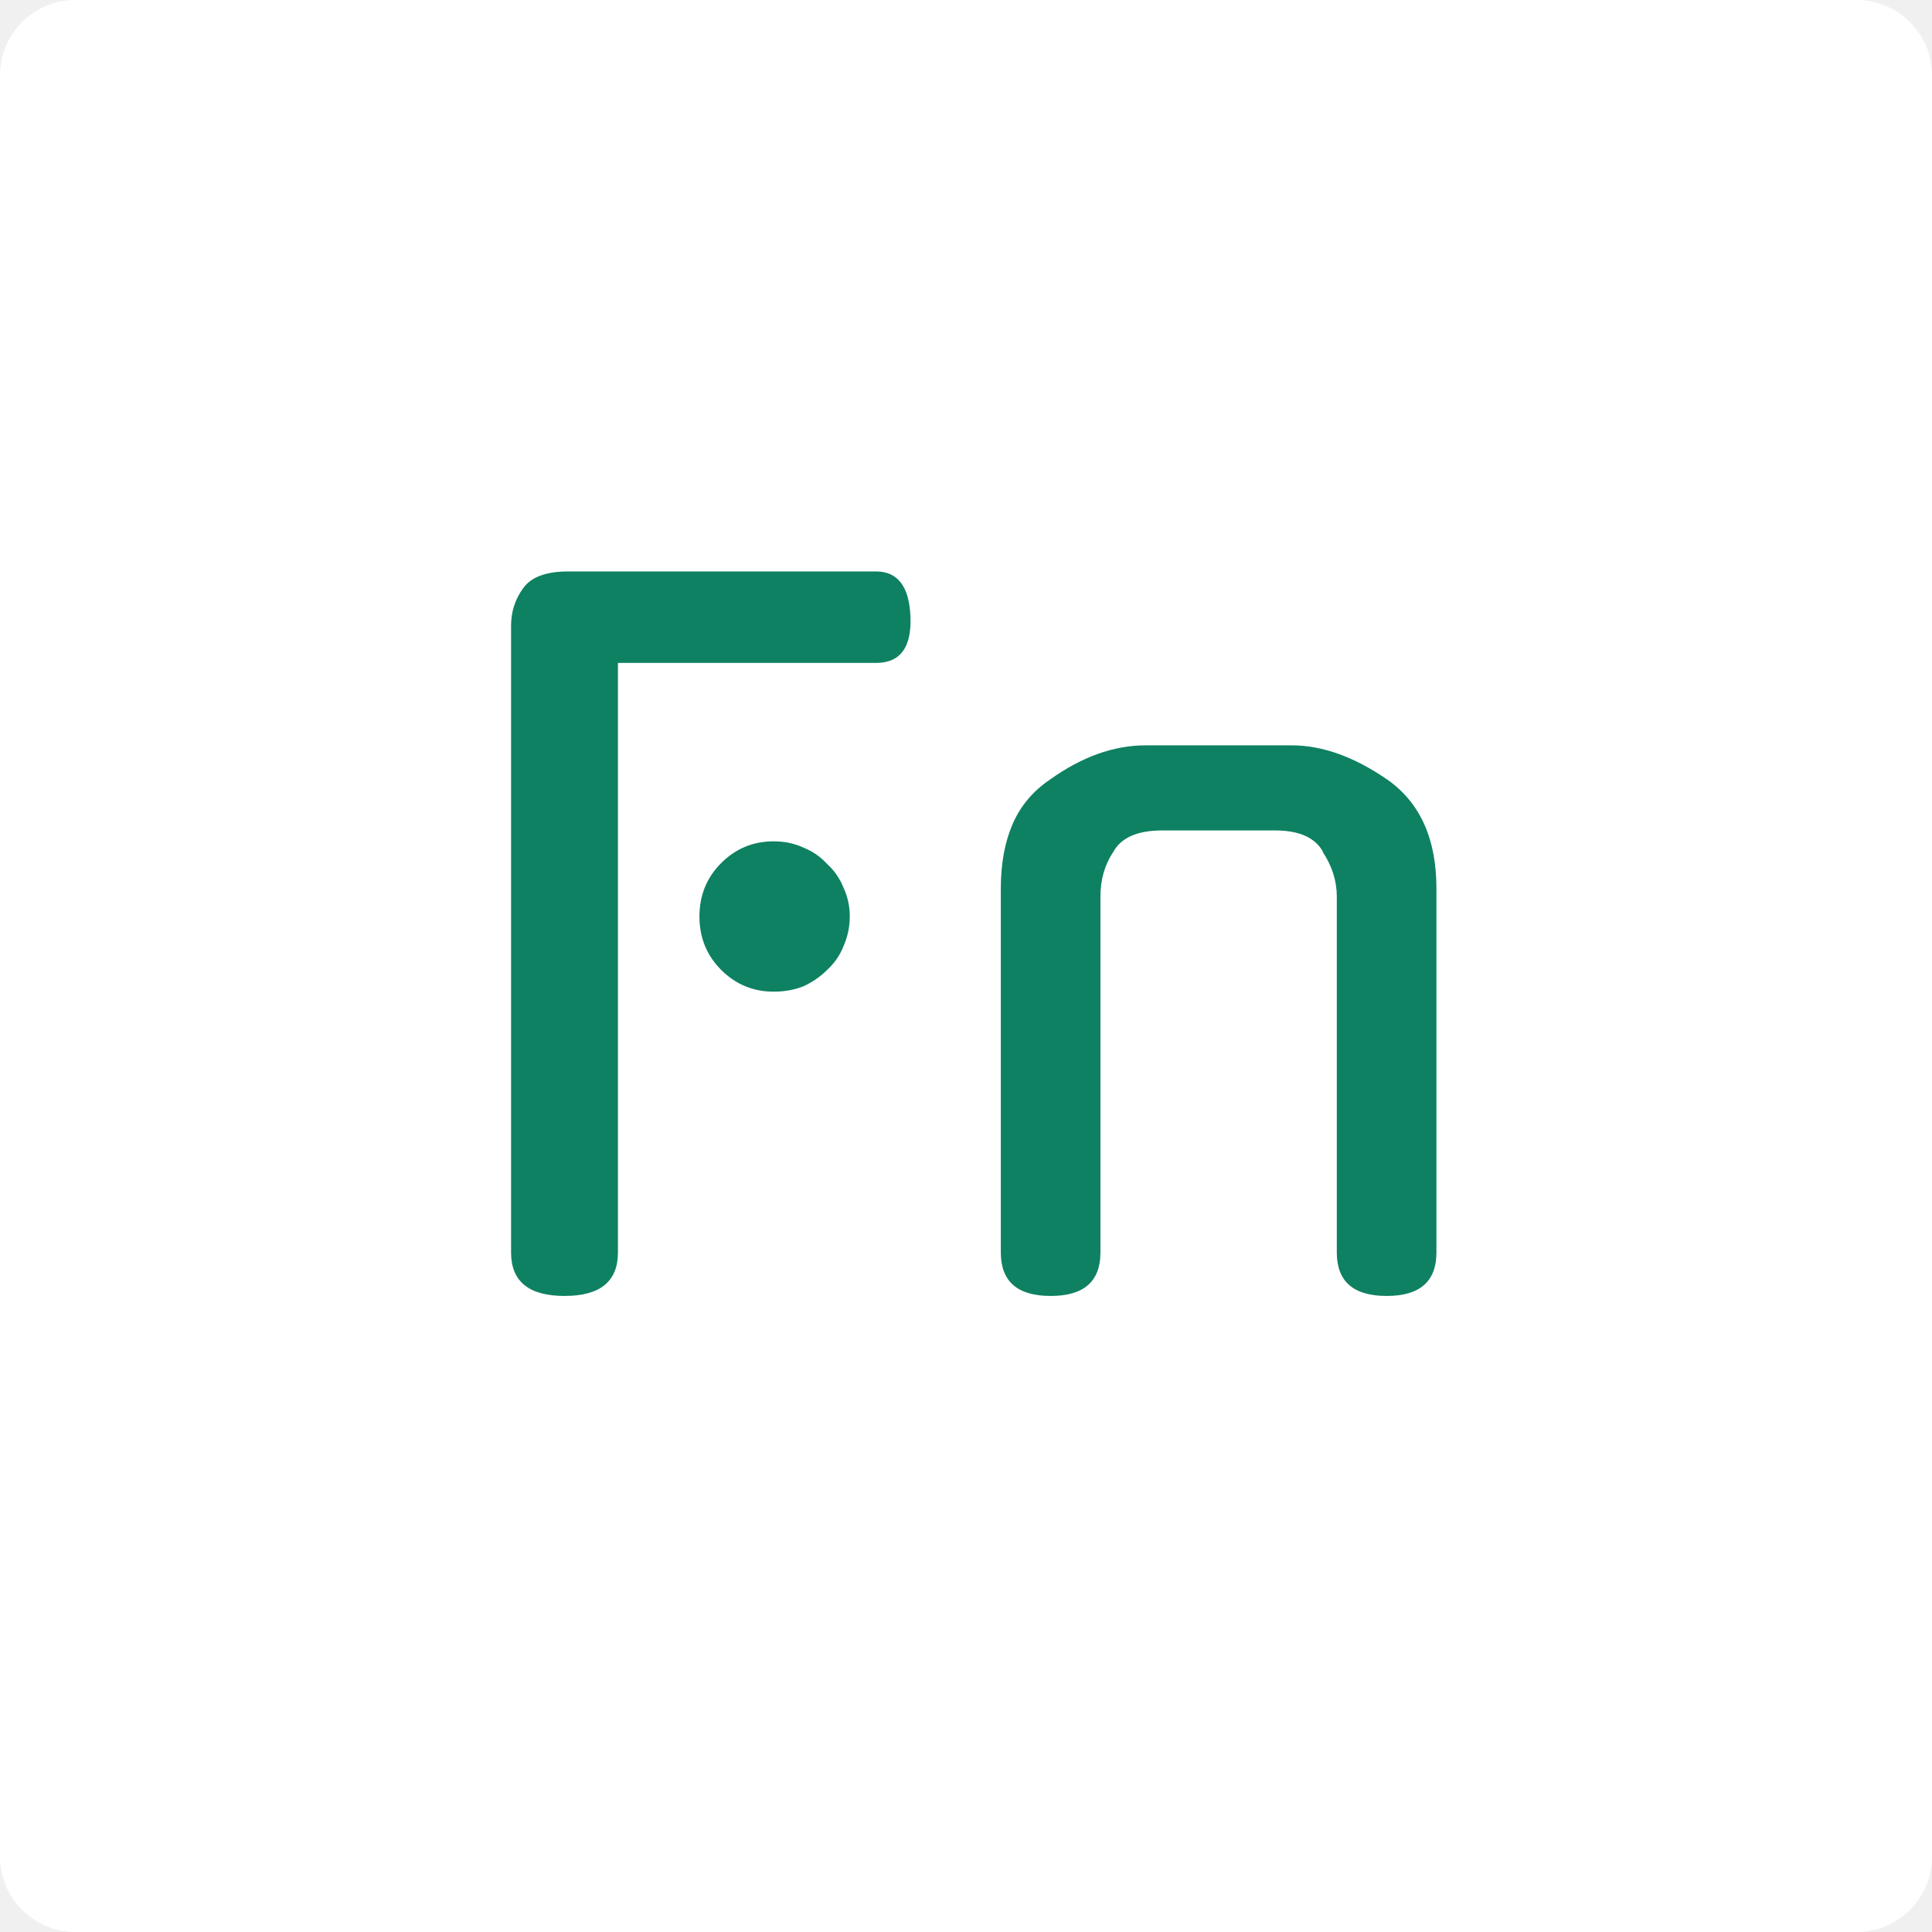
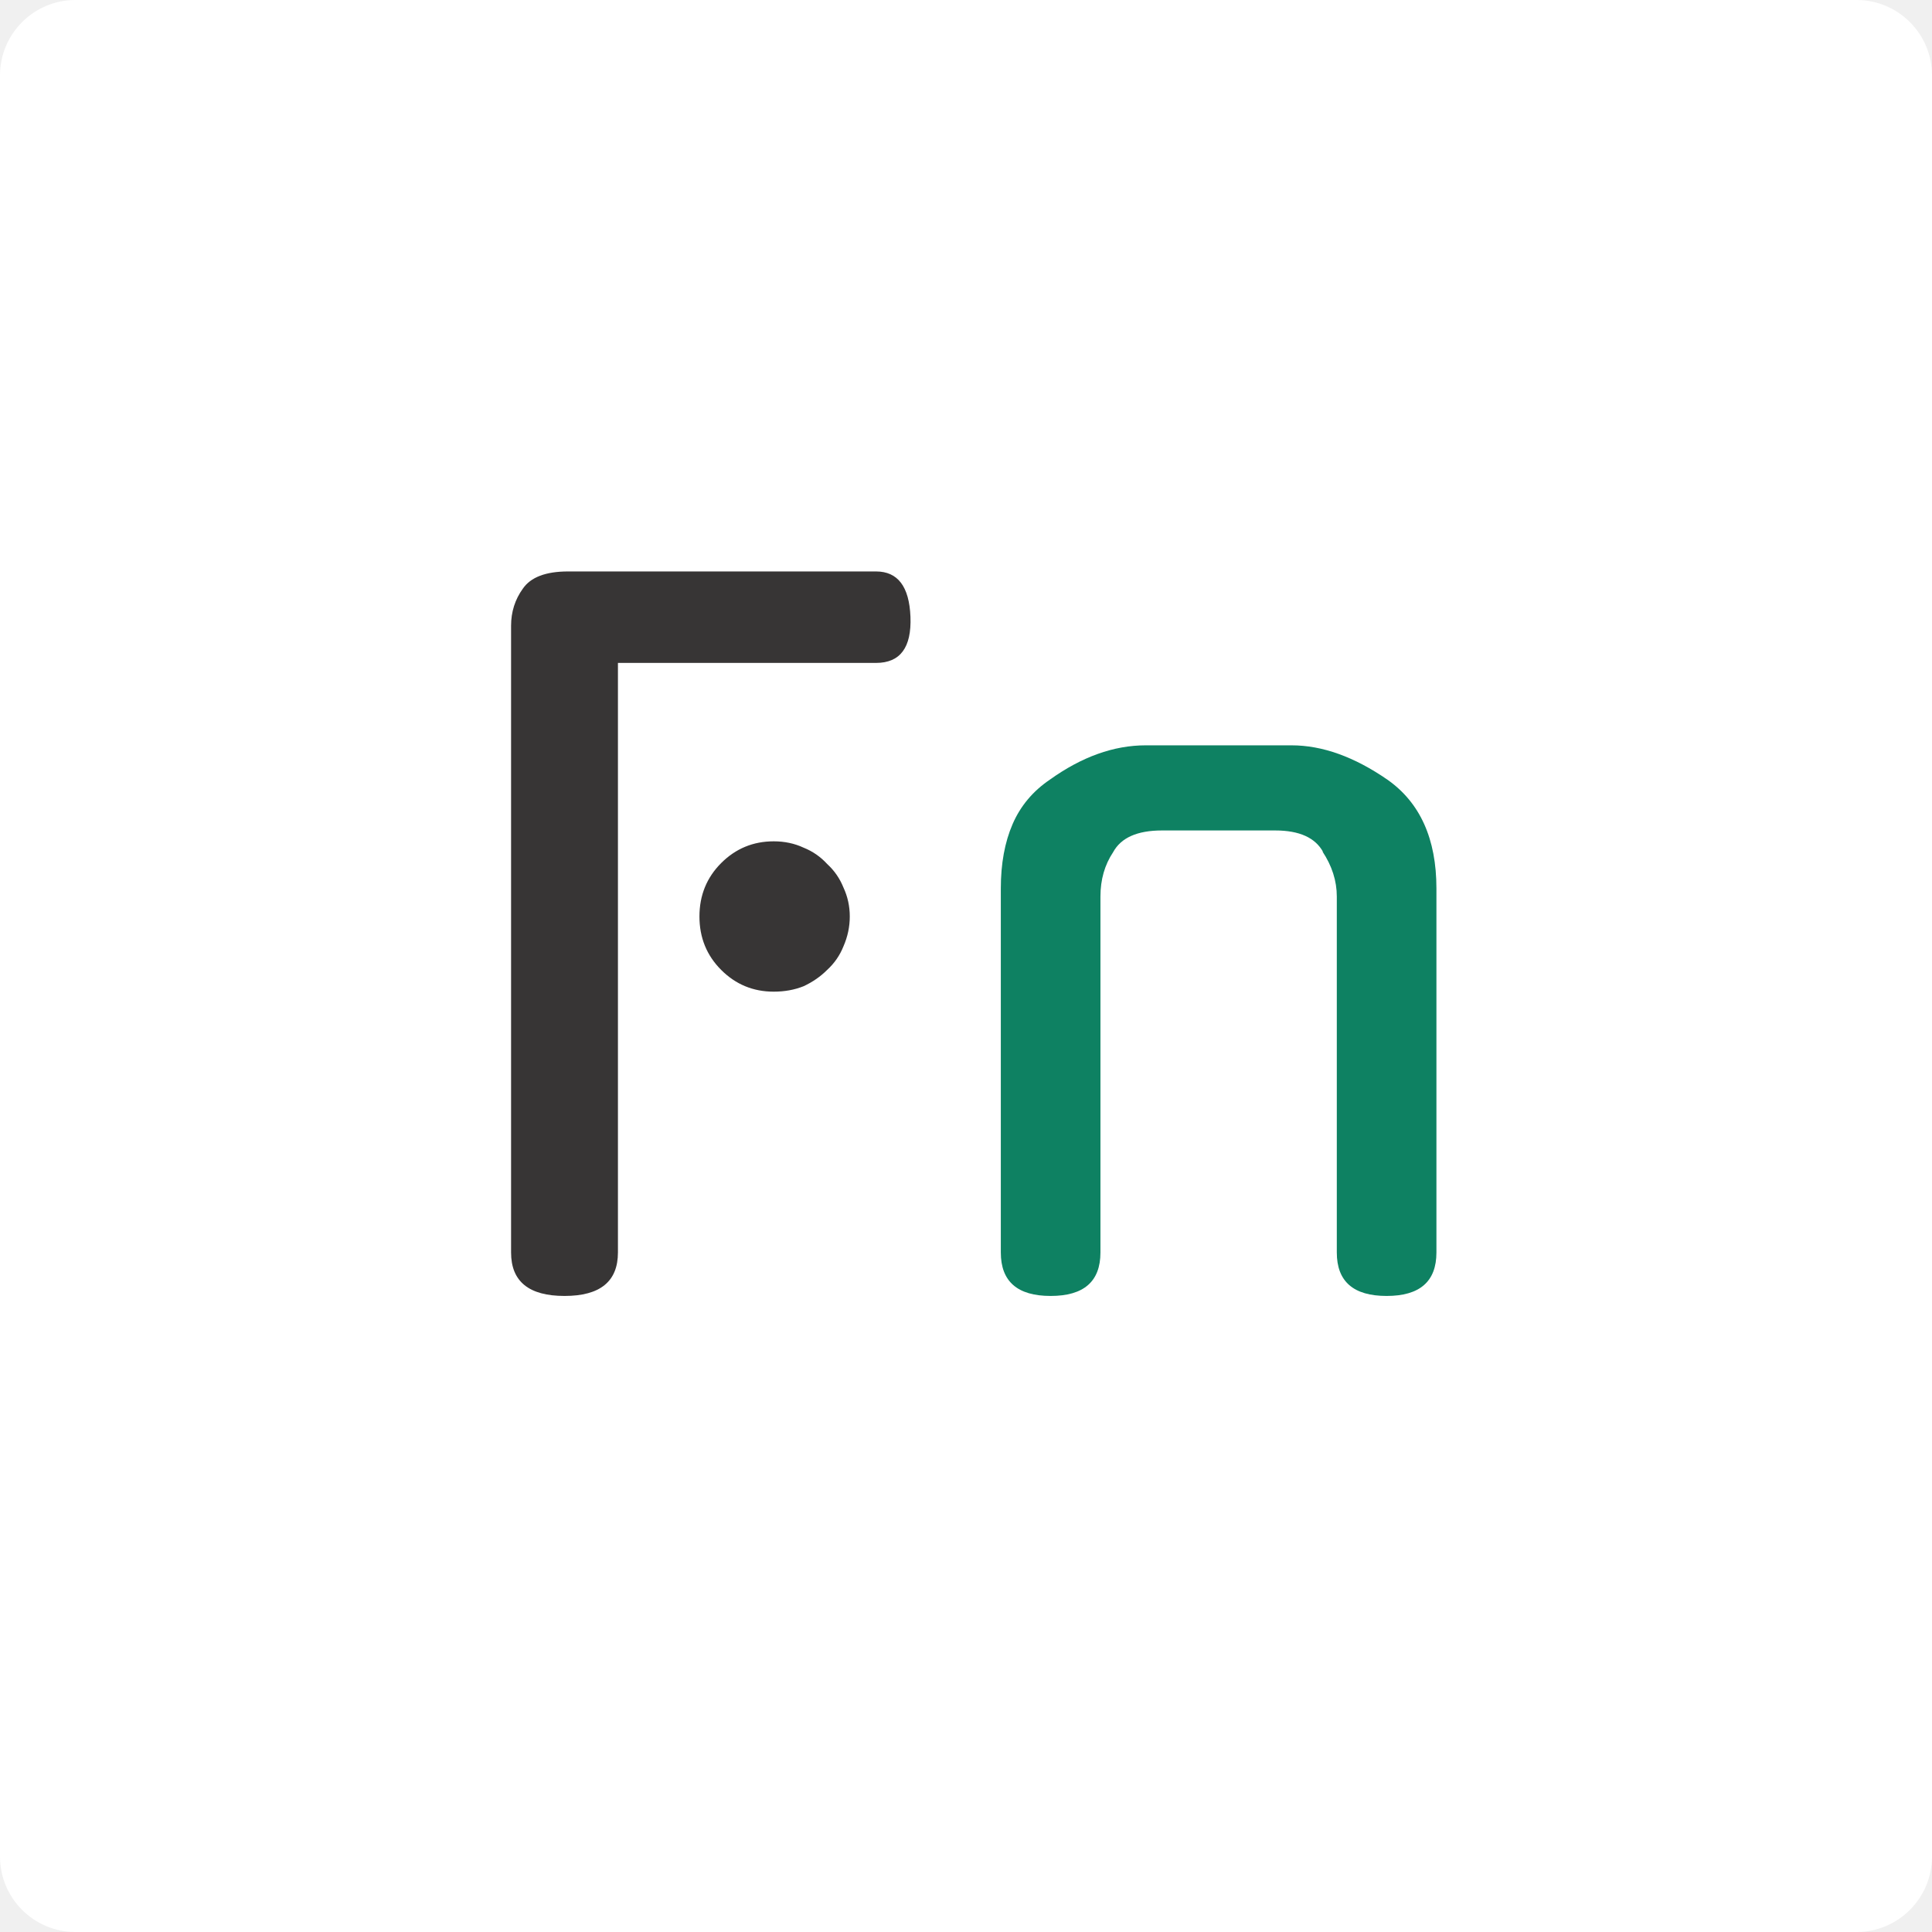
<svg xmlns="http://www.w3.org/2000/svg" width="512" height="512" viewBox="0 0 512 512" fill="none">
  <rect width="512" height="512" rx="20" fill="white" />
-   <path d="M163.76 331.92C163.76 339.6 159.04 343.44 149.6 343.44C140.16 343.44 135.44 339.6 135.44 331.92V165.84C135.44 162.16 136.48 158.88 138.56 156C140.64 152.96 144.64 151.44 150.56 151.44H232.16C237.92 151.44 240.96 155.44 241.28 163.44C241.6 171.6 238.56 175.68 232.16 175.68H163.76V331.92ZM225.2 242.88C225.2 245.6 224.64 248.24 223.52 250.8C222.56 253.2 221.12 255.28 219.2 257.04C217.44 258.8 215.36 260.24 212.96 261.36C210.56 262.32 207.92 262.8 205.04 262.8C199.6 262.8 194.96 260.88 191.12 257.04C187.28 253.2 185.36 248.48 185.36 242.88C185.36 237.28 187.28 232.56 191.12 228.72C194.96 224.88 199.6 222.96 205.04 222.96C207.92 222.96 210.56 223.52 212.96 224.64C215.36 225.6 217.44 227.04 219.2 228.96C221.12 230.72 222.56 232.8 223.52 235.2C224.64 237.6 225.2 240.16 225.2 242.88ZM291.628 331.92C291.628 339.6 287.228 343.44 278.428 343.44C269.628 343.44 265.228 339.6 265.228 331.92V235.44C265.228 228.88 266.268 223.2 268.348 218.4C270.428 213.6 273.708 209.68 278.188 206.64C286.668 200.56 295.148 197.52 303.628 197.52H342.268C350.428 197.52 358.908 200.56 367.708 206.64C376.348 212.72 380.668 222.32 380.668 235.44V331.92C380.668 339.6 376.268 343.44 367.468 343.44C358.668 343.44 354.268 339.6 354.268 331.92V237.6C354.268 233.44 352.988 229.44 350.428 225.6L350.668 225.84C348.588 222 344.348 220.08 337.948 220.08H307.948C301.388 220.08 297.068 222 294.988 225.84C292.748 229.2 291.628 233.12 291.628 237.6V331.92Z" fill="#0E8162" />
+   <path d="M163.76 331.92C163.76 339.6 159.04 343.44 149.6 343.44C140.16 343.44 135.44 339.6 135.44 331.92V165.84C135.44 162.16 136.48 158.88 138.56 156C140.64 152.96 144.64 151.44 150.56 151.44H232.16C237.92 151.44 240.96 155.44 241.28 163.44C241.6 171.6 238.56 175.68 232.16 175.68H163.76V331.92ZM225.2 242.88C225.2 245.6 224.64 248.24 223.52 250.8C222.56 253.2 221.12 255.28 219.2 257.04C217.44 258.8 215.36 260.24 212.96 261.36C210.56 262.32 207.92 262.8 205.04 262.8C199.6 262.8 194.96 260.88 191.12 257.04C187.28 253.2 185.36 248.48 185.36 242.88C185.36 237.28 187.28 232.56 191.12 228.72C194.96 224.88 199.6 222.96 205.04 222.96C207.92 222.96 210.56 223.52 212.96 224.64C215.36 225.6 217.44 227.04 219.2 228.96C221.12 230.72 222.56 232.8 223.52 235.2C224.64 237.6 225.2 240.16 225.2 242.88Z" fill="#373535" />
+   <path d="M291.628 331.92C291.628 339.6 287.228 343.44 278.428 343.44C269.628 343.44 265.228 339.6 265.228 331.92V235.44C265.228 228.88 266.268 223.2 268.348 218.4C270.428 213.6 273.708 209.68 278.188 206.64C286.668 200.56 295.148 197.52 303.628 197.52H342.268C350.428 197.52 358.908 200.56 367.708 206.64C376.348 212.72 380.668 222.32 380.668 235.44V331.92C380.668 339.6 376.268 343.44 367.468 343.44C358.668 343.44 354.268 339.6 354.268 331.92V237.6C354.268 233.44 352.988 229.44 350.428 225.6L350.668 225.84C348.588 222 344.348 220.08 337.948 220.08H307.948C301.388 220.08 297.068 222 294.988 225.84C292.748 229.2 291.628 233.12 291.628 237.6V331.92Z" fill="#0E8162" />
</svg>
